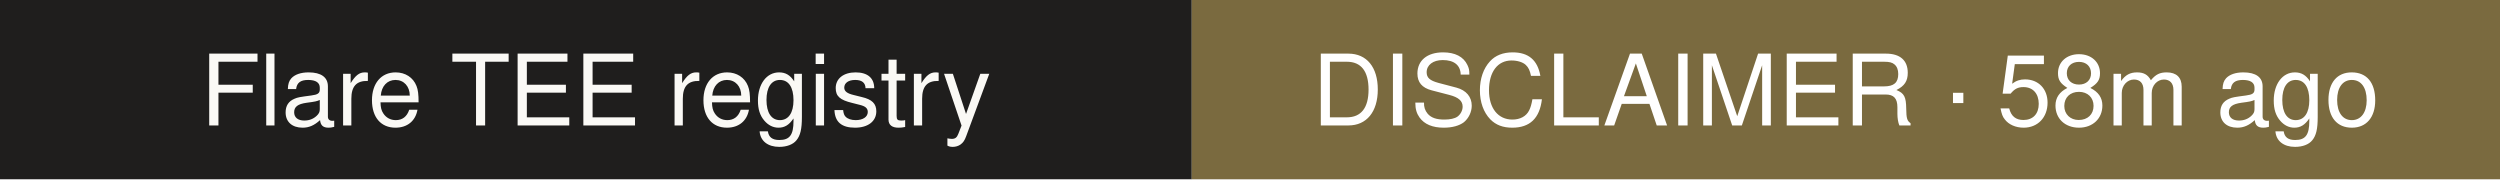
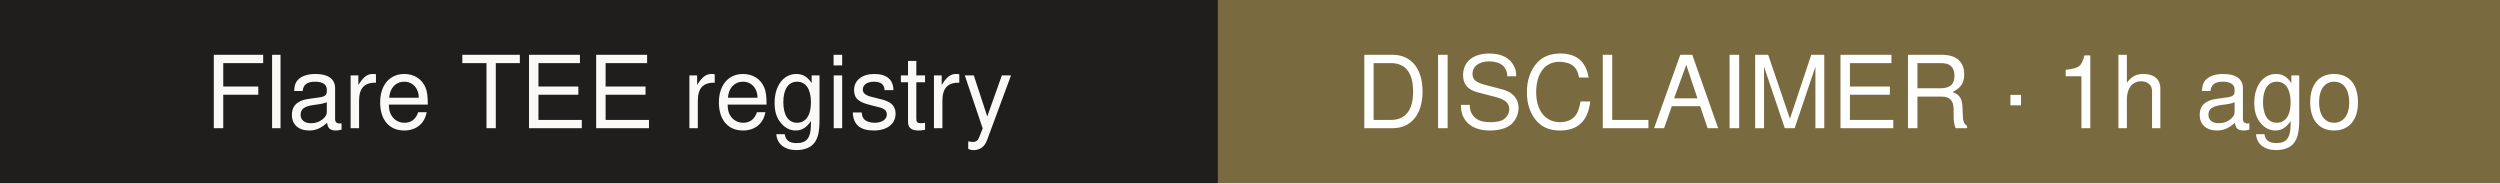
- <svg xmlns="http://www.w3.org/2000/svg" width="279" height="20" role="img" aria-label="Flare TEE registry: DISCLAIMER · 58m ago">
+ <svg xmlns="http://www.w3.org/2000/svg" width="273" height="20" role="img" aria-label="Flare TEE registry: DISCLAIMER · 1h ago">
  <rect width="133" height="20" fill="#1F1E1D" />
-   <rect x="133" width="146" height="20" fill="#7A6A3F" />
+   <rect x="133" width="140" height="20" fill="#7A6A3F" />
  <g font-family="ui-sans-serif,system-ui,-apple-system,Segoe UI,Helvetica,Arial,sans-serif" font-size="11">
    <text x="66.5" y="14" fill="#FAF9F5" text-anchor="middle">Flare TEE registry</text>
-     <text x="206" y="14" fill="#FFFFFF" text-anchor="middle">DISCLAIMER · 58m ago</text>
+     <text x="203" y="14" fill="#FFFFFF" text-anchor="middle">DISCLAIMER · 1h ago</text>
  </g>
</svg>
